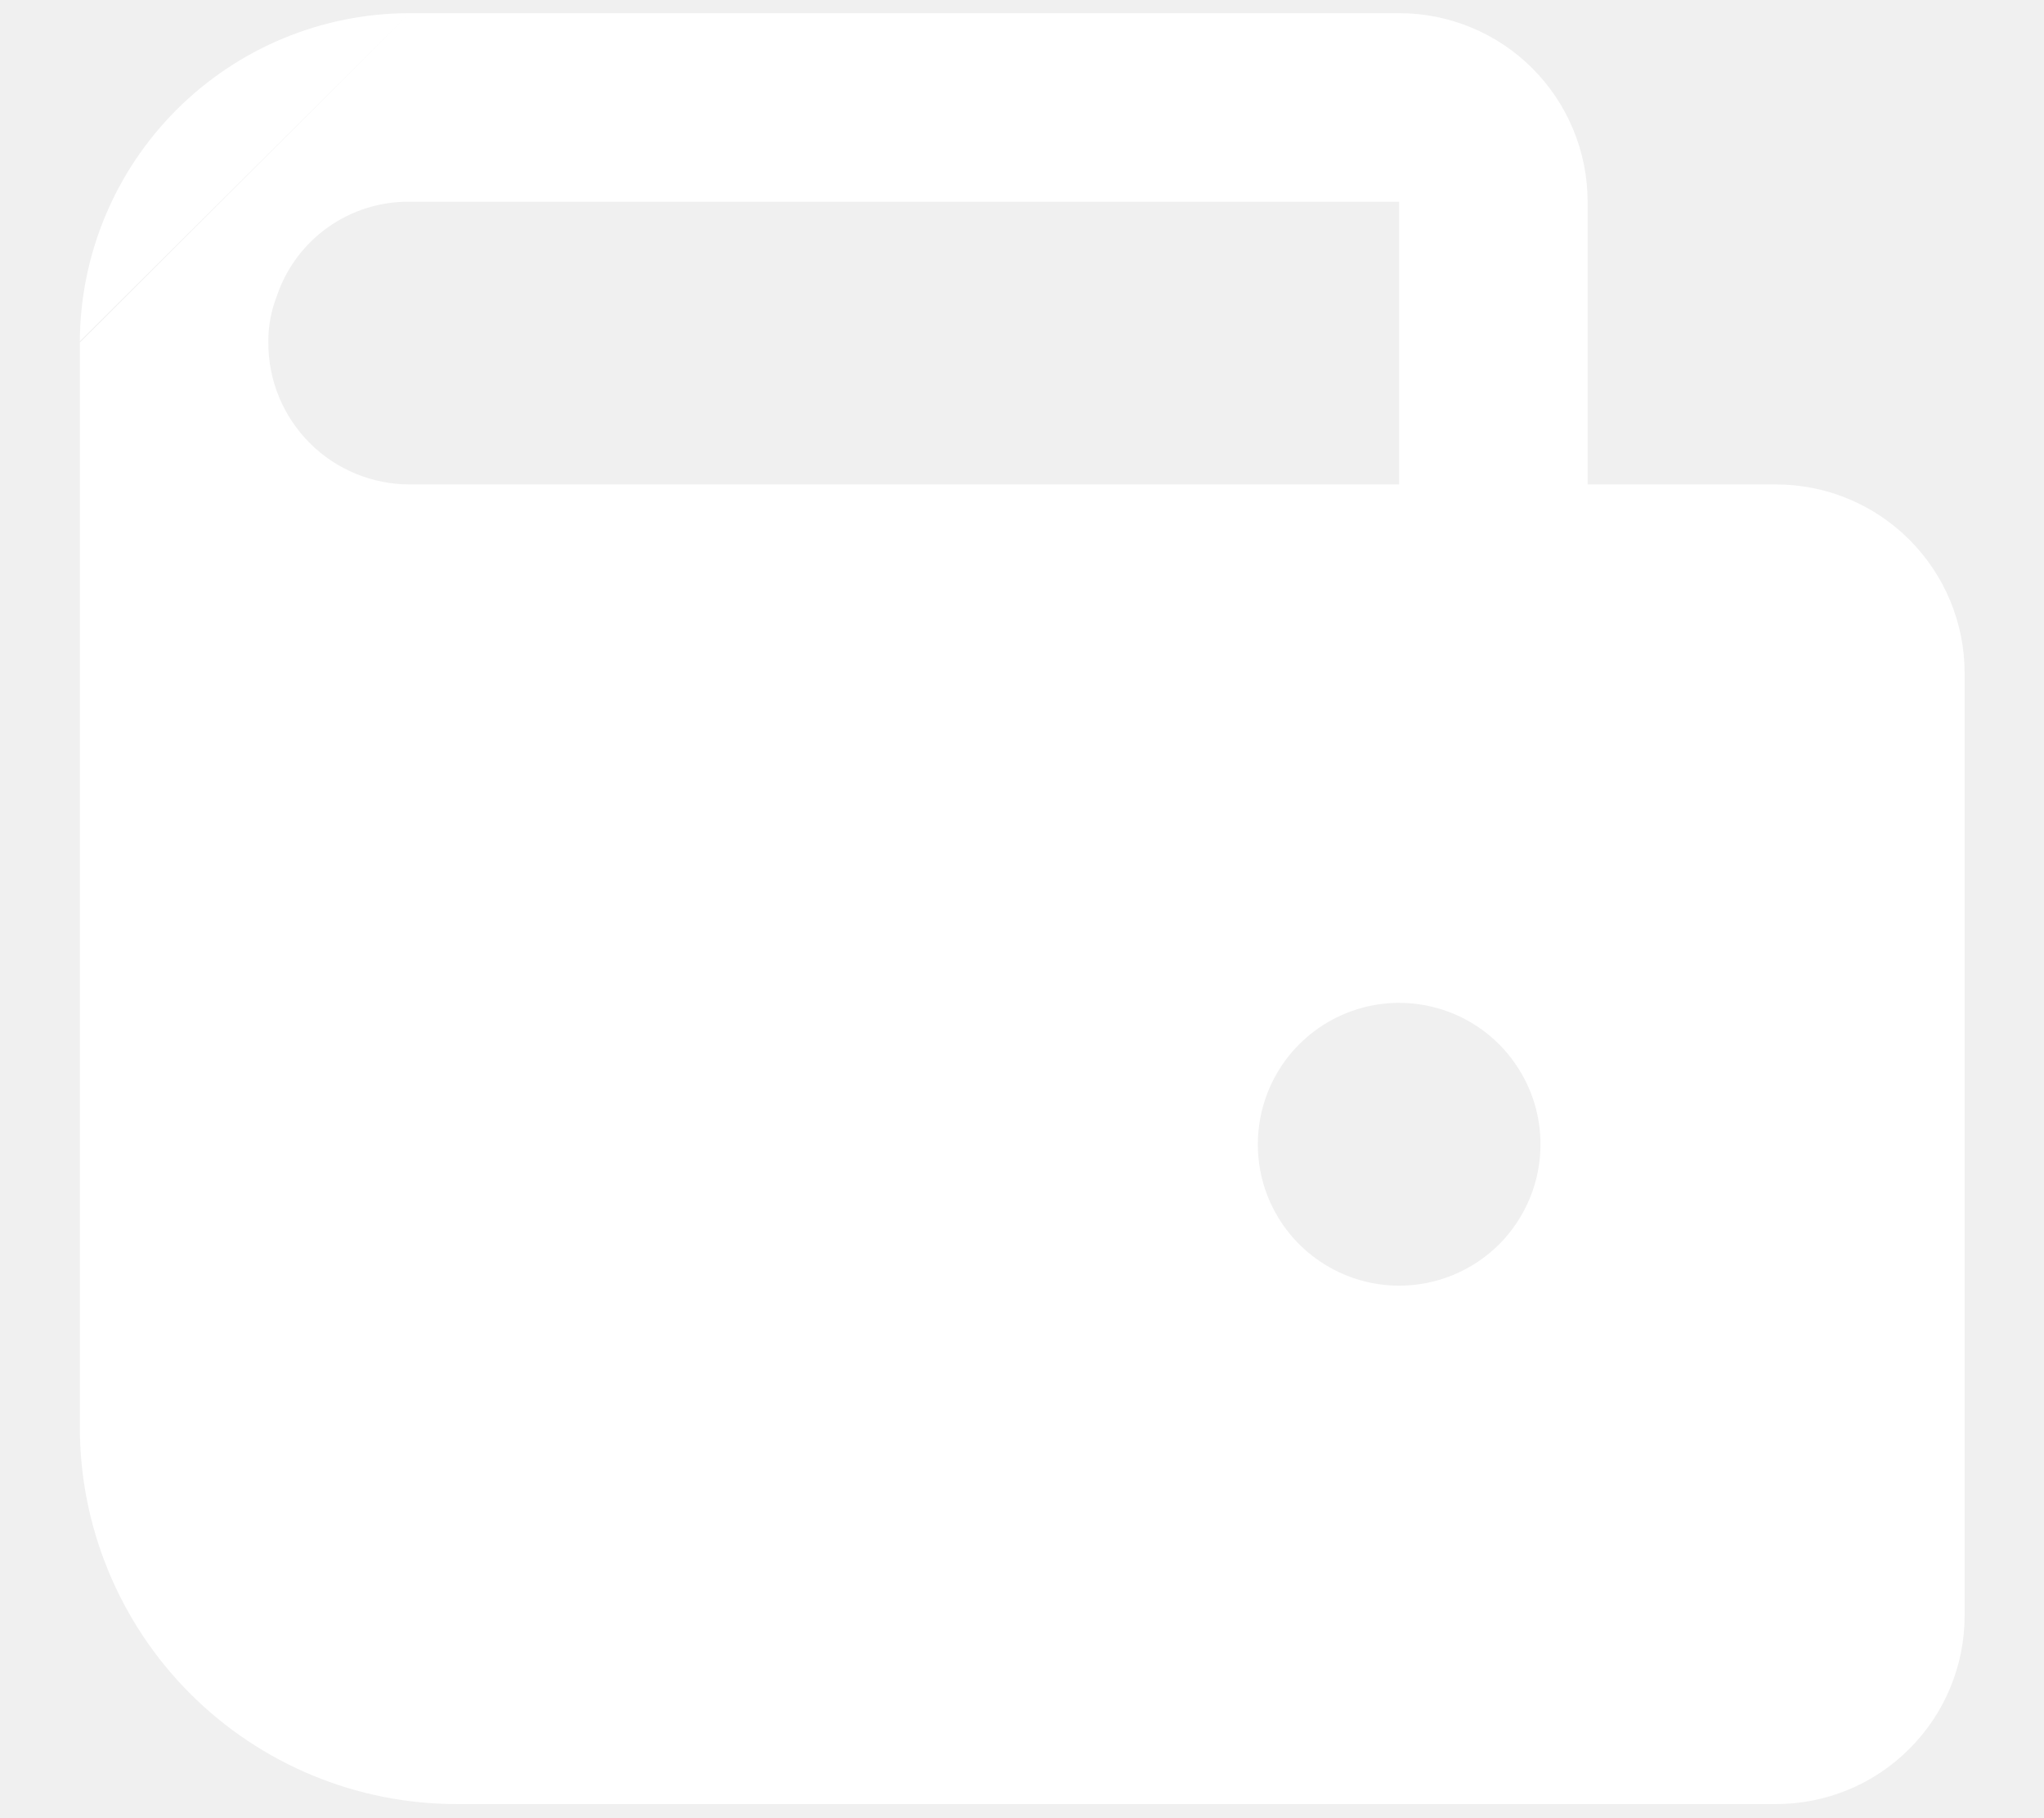
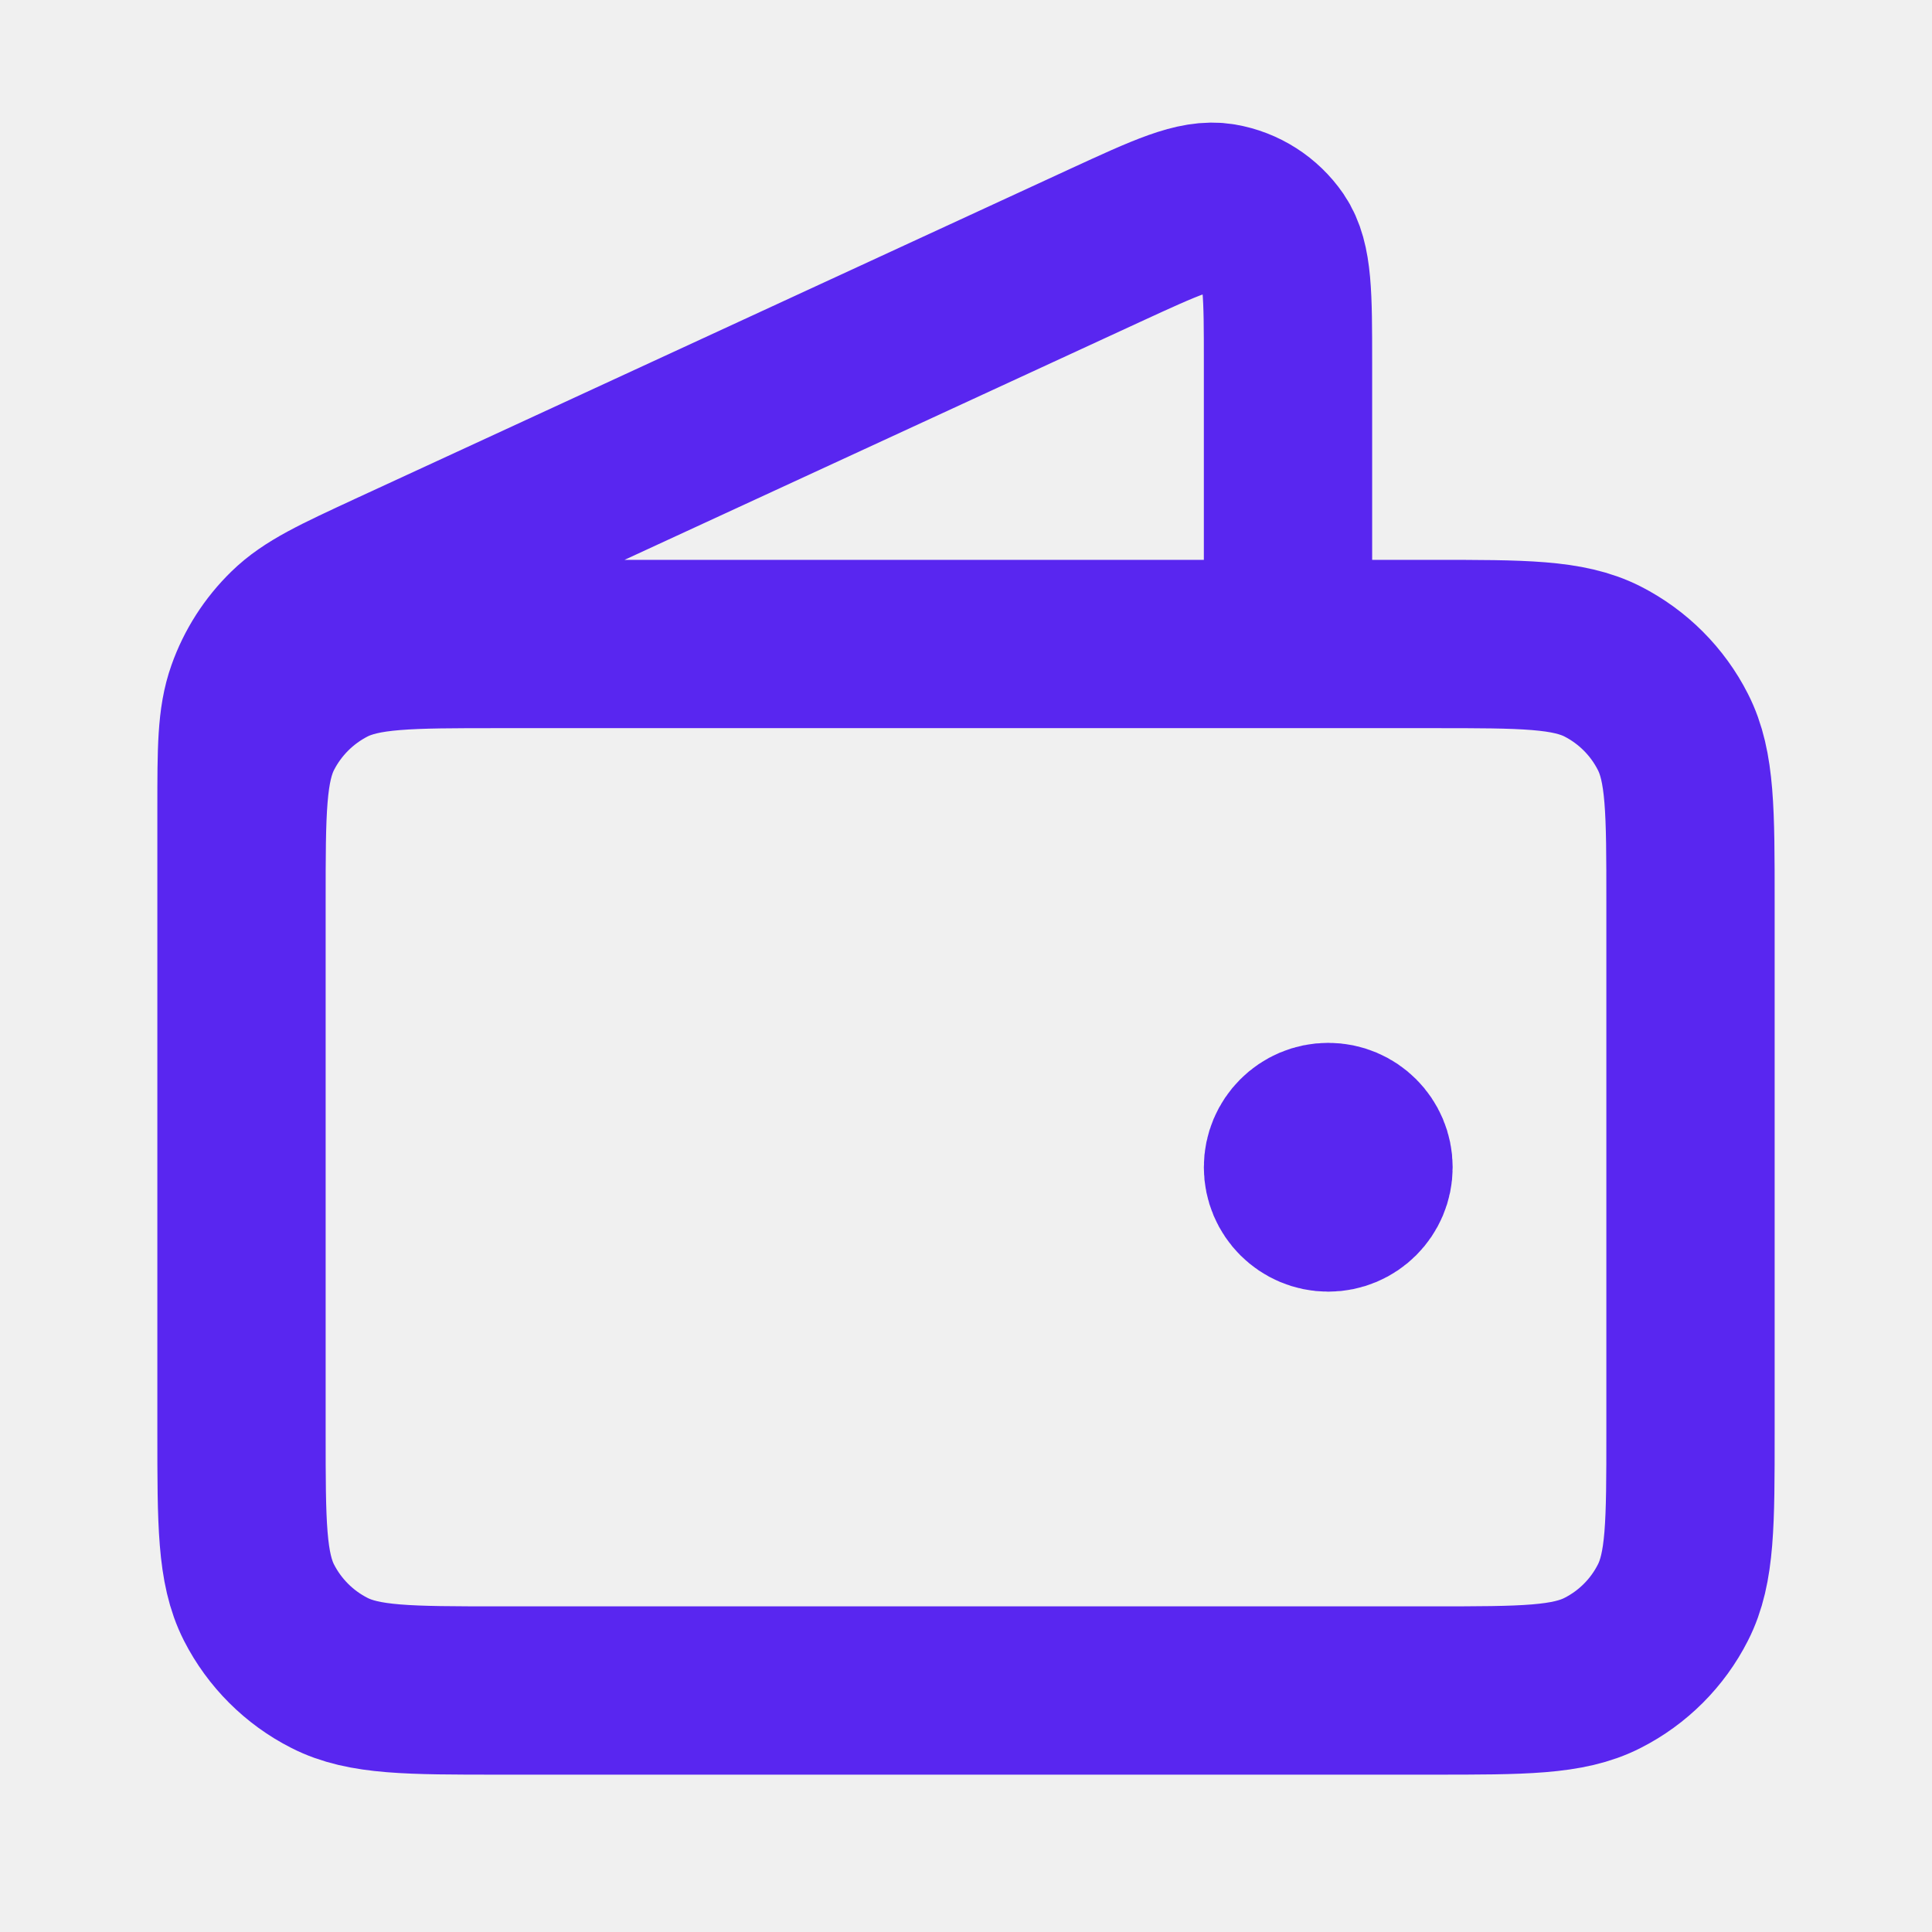
- <svg xmlns="http://www.w3.org/2000/svg" width="18" height="16" viewBox="0 0 18 16" fill="none">
-   <path fill-rule="evenodd" clip-rule="evenodd" d="M3.608 0.116H12.321C12.762 0.116 13.184 0.291 13.495 0.602C13.806 0.914 13.981 1.336 13.981 1.776V4.265H15.641C16.081 4.265 16.503 4.44 16.814 4.751C17.126 5.063 17.301 5.485 17.301 5.925V14.224C17.301 14.664 17.126 15.086 16.814 15.397C16.503 15.709 16.081 15.883 15.641 15.883H4.023C3.142 15.883 2.298 15.534 1.675 14.911C1.053 14.289 0.703 13.444 0.703 12.564V3.034C0.703 3.029 0.703 3.025 0.703 3.021C0.703 3.019 0.703 3.018 0.703 3.016M0.703 3.005C0.707 2.24 1.013 1.508 1.554 0.967C2.099 0.422 2.837 0.116 3.608 0.116M12.321 4.265H3.608C3.278 4.265 2.961 4.134 2.728 3.901C2.494 3.667 2.363 3.351 2.363 3.02C2.362 2.986 2.364 2.952 2.366 2.918C2.375 2.811 2.399 2.706 2.438 2.606C2.52 2.362 2.678 2.15 2.888 2.001C3.098 1.852 3.35 1.773 3.608 1.776H12.321V4.265ZM11.63 11.109C11.835 11.246 12.075 11.319 12.321 11.319C12.652 11.319 12.968 11.188 13.202 10.955C13.435 10.721 13.566 10.405 13.566 10.074C13.566 9.828 13.493 9.587 13.356 9.383C13.22 9.178 13.025 9.018 12.798 8.924C12.57 8.83 12.32 8.805 12.079 8.853C11.837 8.901 11.615 9.02 11.441 9.194C11.267 9.368 11.149 9.59 11.101 9.831C11.053 10.073 11.077 10.323 11.171 10.551C11.266 10.778 11.425 10.973 11.63 11.109Z" fill="white" />
+ <svg xmlns="http://www.w3.org/2000/svg" width="18" height="18" viewBox="0 0 18 18" fill="none">
+   <g id="wallet-02">
+     <path id="Icon" d="M12 6V3.375C12 2.752 12 2.44 11.869 2.248C11.754 2.081 11.576 1.967 11.376 1.933C11.147 1.894 10.864 2.025 10.297 2.286L3.644 5.356C3.139 5.59 2.887 5.706 2.702 5.887C2.538 6.047 2.413 6.242 2.337 6.457C2.25 6.701 2.25 6.979 2.25 7.536V11.25M12.375 10.875H12.383M2.25 8.4L2.25 13.35C2.25 14.19 2.25 14.61 2.413 14.931C2.557 15.213 2.787 15.443 3.069 15.586C3.39 15.75 3.81 15.75 4.65 15.75H13.35C14.19 15.75 14.61 15.75 14.931 15.586C15.213 15.443 15.443 15.213 15.586 14.931C15.75 14.61 15.75 14.19 15.75 13.35V8.4C15.75 7.56 15.75 7.14 15.586 6.819C15.443 6.537 15.213 6.307 14.931 6.163C14.61 6 14.19 6 13.35 6L4.65 6C3.81 6 3.39 6 3.069 6.163C2.787 6.307 2.557 6.537 2.413 6.819C2.25 7.14 2.25 7.56 2.25 8.4ZM12.75 10.875C12.75 11.082 12.582 11.25 12.375 11.25C12.168 11.25 12 11.082 12 10.875C12 10.668 12.168 10.5 12.375 10.5C12.582 10.5 12.75 10.668 12.75 10.875Z" stroke="#5926F0" stroke-width="1.568" stroke-linecap="round" stroke-linejoin="round" />
+   </g>
</svg>
